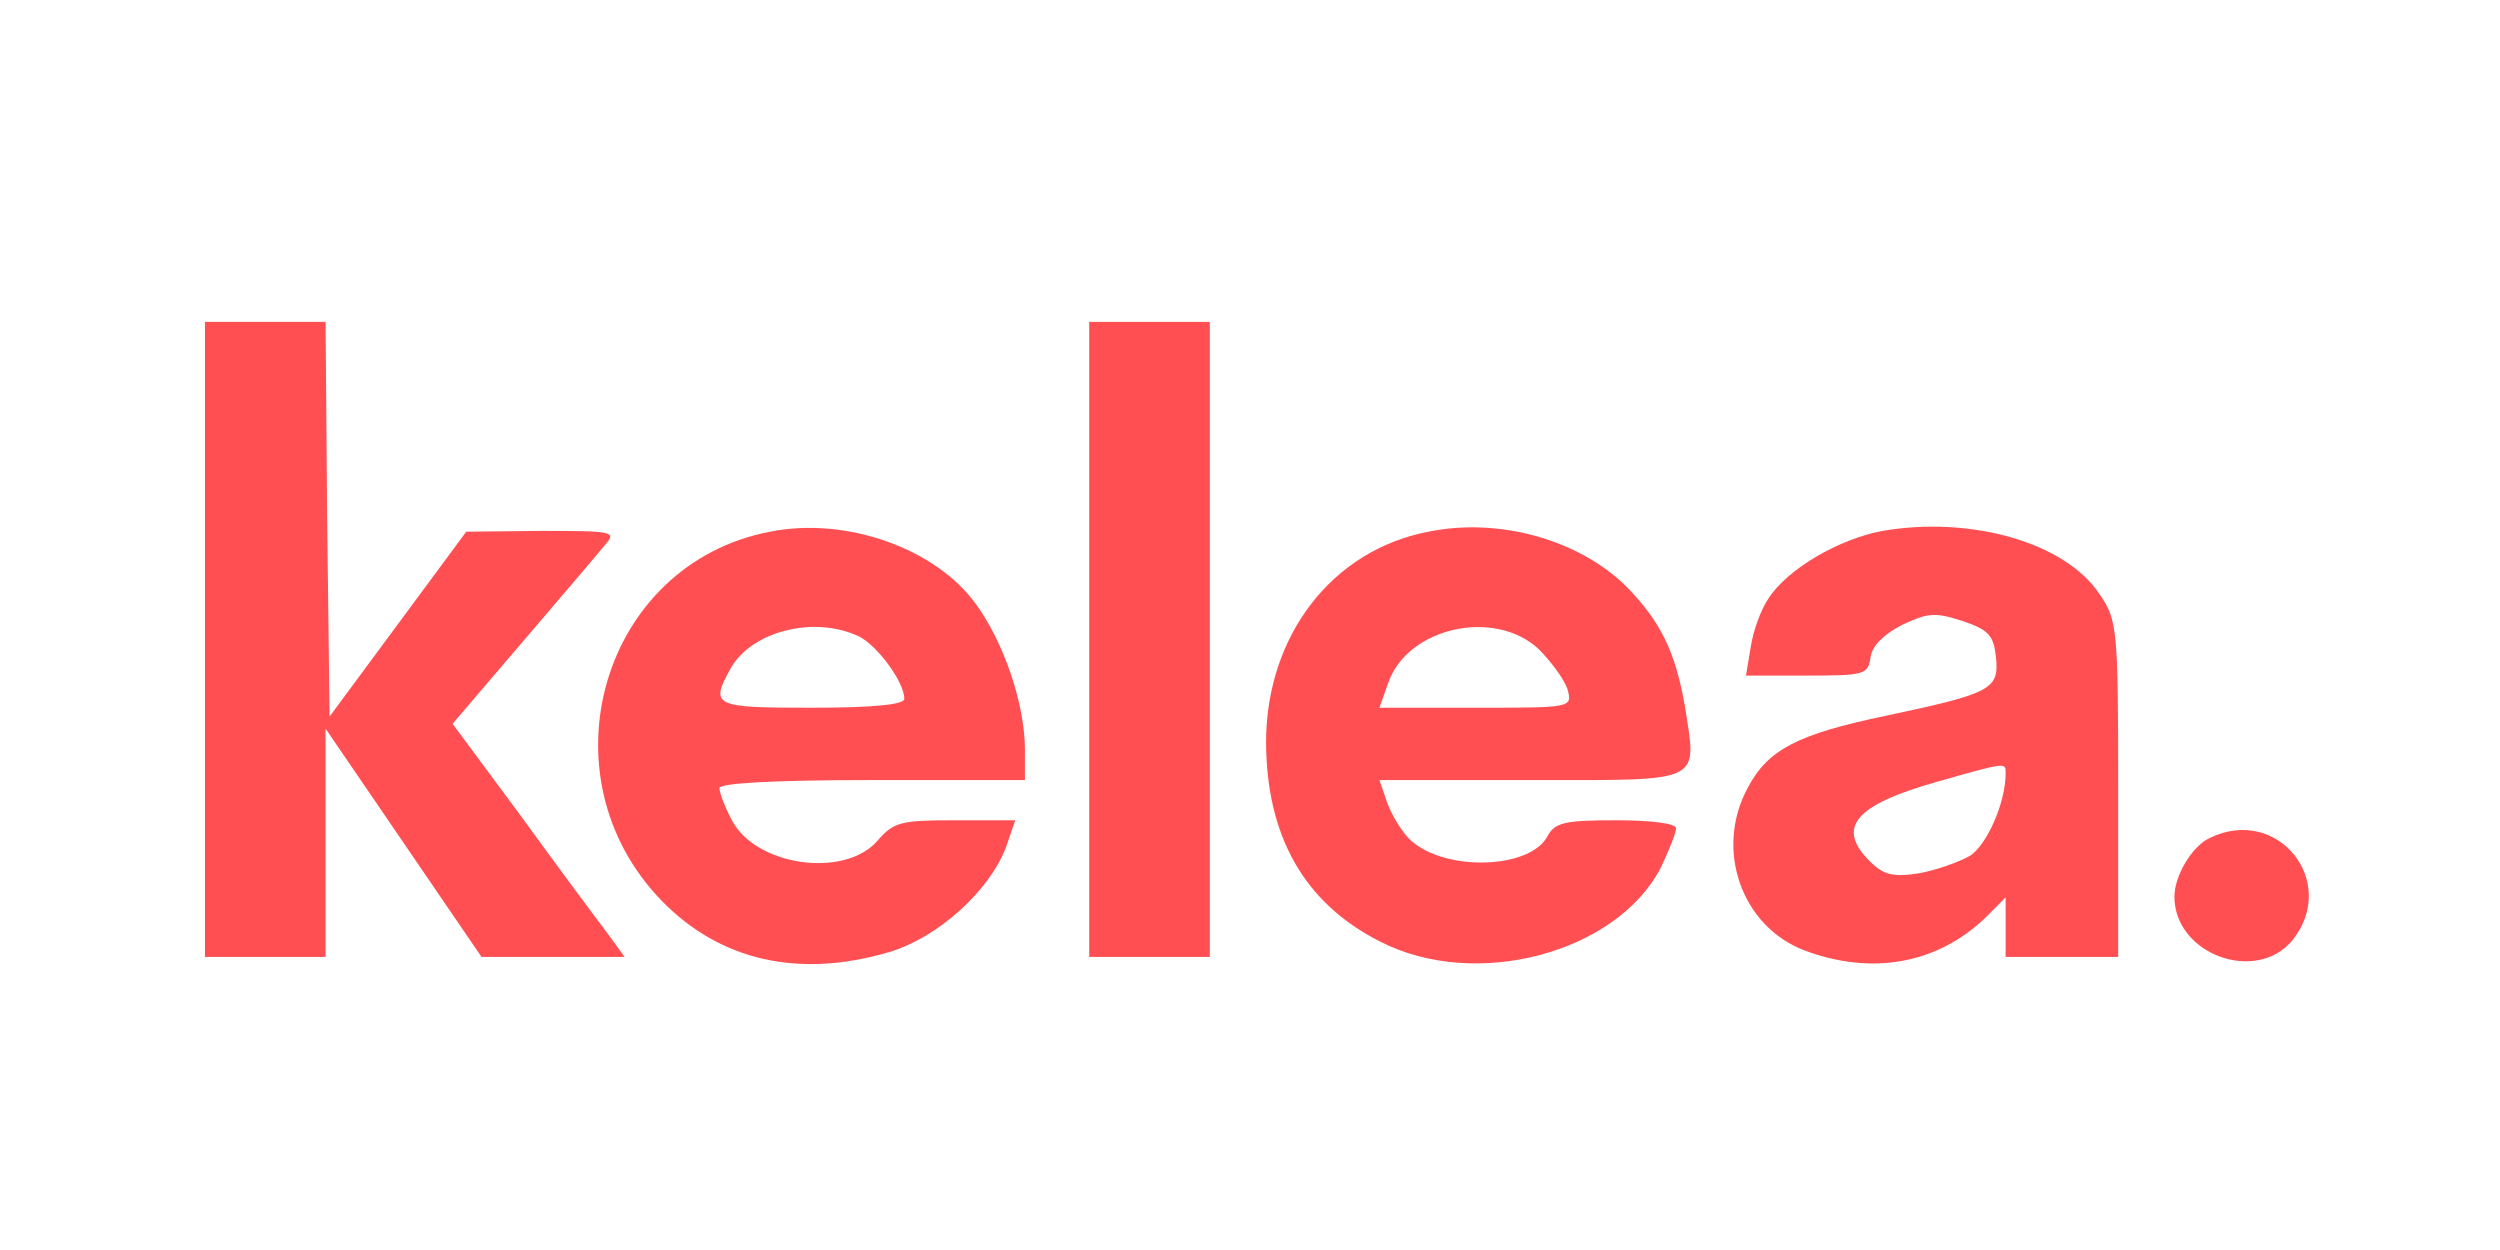
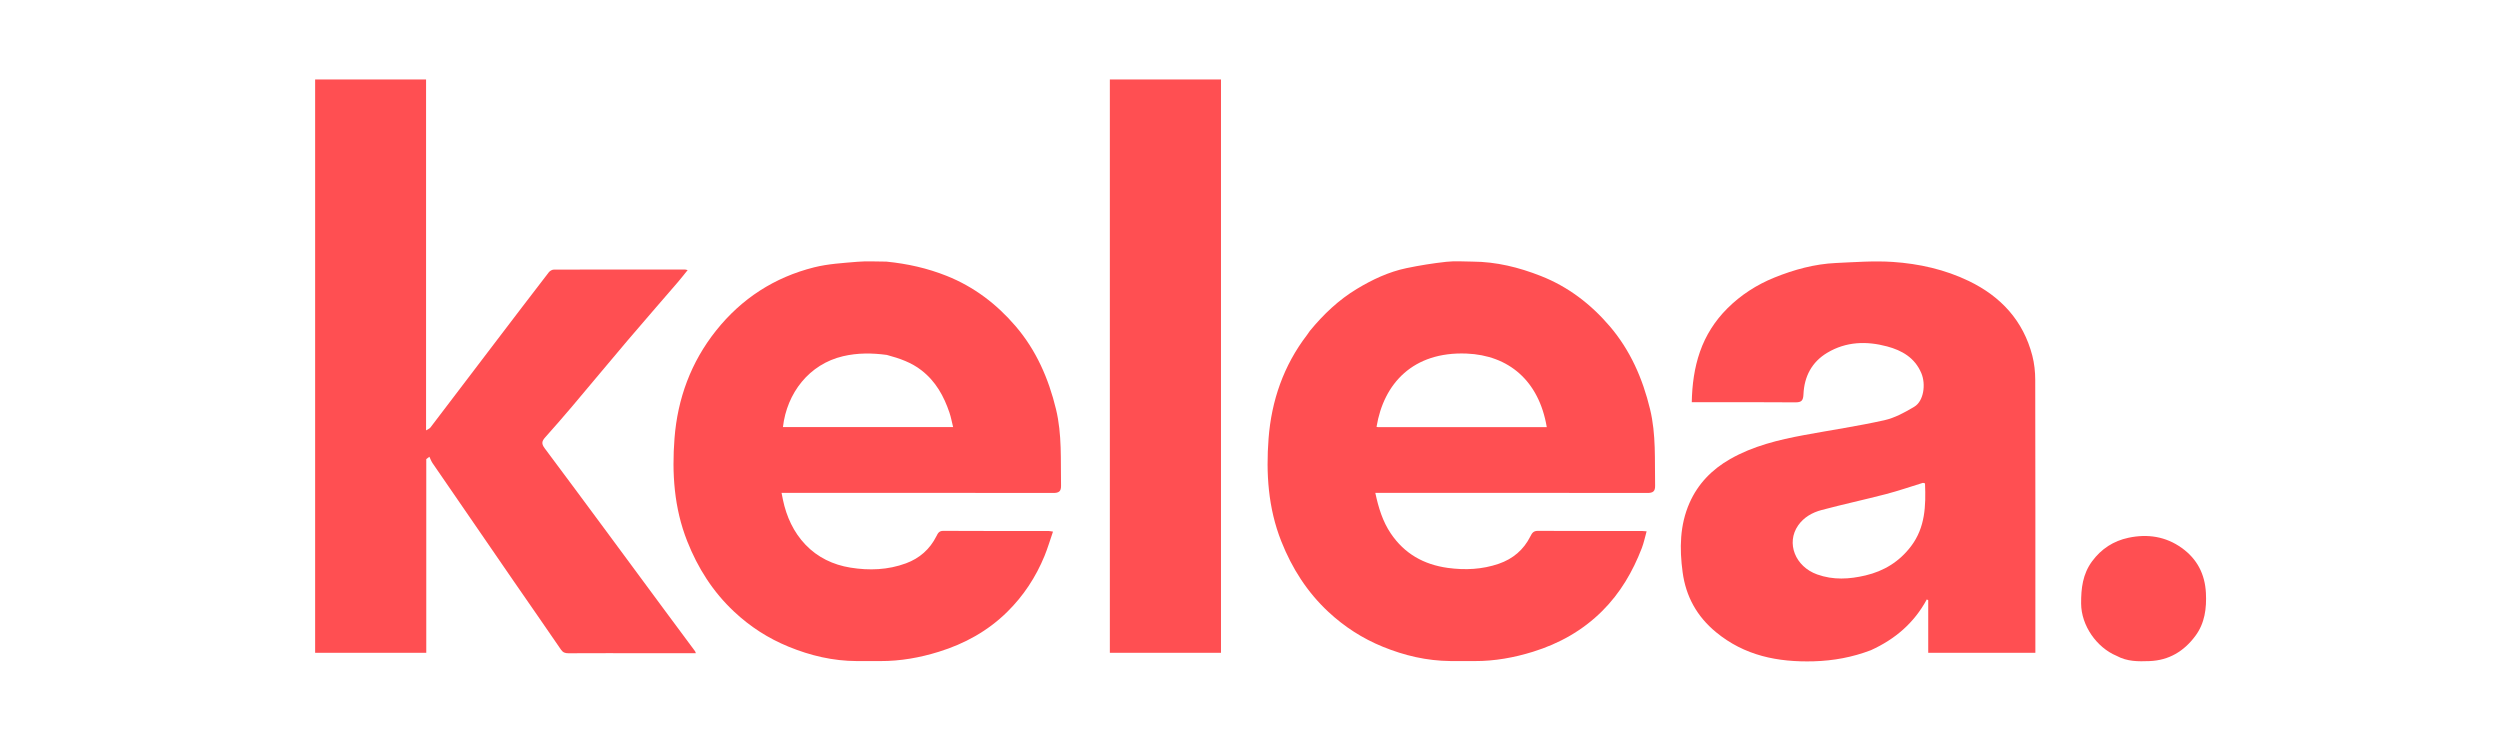
- <svg xmlns="http://www.w3.org/2000/svg" width="500" zoomAndPan="magnify" viewBox="0 0 375 187.5" height="250" preserveAspectRatio="xMidYMid meet" version="1.0">
-   <path fill="#ff4f52" d="M 30.746 95.91 L 30.746 143.539 L 48.836 143.539 L 48.836 109.293 L 60.531 126.418 L 72.227 143.539 L 93.691 143.539 L 90.797 139.559 C 89.227 137.512 83.32 129.551 77.895 122.074 L 67.887 108.57 L 78.496 96.152 C 84.285 89.398 89.832 82.887 90.797 81.684 C 92.484 79.754 92 79.633 81.27 79.633 L 69.938 79.754 L 59.688 93.617 L 49.438 107.484 L 49.074 77.824 L 48.836 48.281 L 30.746 48.281 Z M 30.746 95.91 " fill-opacity="1" fill-rule="nonzero" />
-   <path fill="#ff4f52" d="M 163.383 95.91 L 163.383 143.539 L 181.473 143.539 L 181.473 48.281 L 163.383 48.281 Z M 163.383 95.91 " fill-opacity="1" fill-rule="nonzero" />
-   <path fill="#ff4f52" d="M 115.516 79.754 C 90.312 84.574 81.027 116.289 99.234 135.098 C 108.039 144.141 119.855 146.793 133.359 142.816 C 140.715 140.645 148.555 133.531 150.965 126.898 L 152.289 123.039 L 143.367 123.039 C 135.168 123.039 134.082 123.281 131.672 126.055 C 126.727 131.844 113.223 129.914 109.727 122.918 C 108.762 121.109 107.918 118.941 107.918 118.219 C 107.918 117.492 115.637 117.012 130.828 117.012 L 153.738 117.012 L 153.738 112.43 C 153.738 105.676 150.602 96.391 146.383 90.605 C 140.355 82.285 126.969 77.461 115.516 79.754 Z M 128.777 95.43 C 131.551 96.754 135.652 102.301 135.652 104.832 C 135.652 105.676 131.07 106.16 121.785 106.16 C 106.953 106.16 106.473 105.918 109.605 100.25 C 112.742 94.703 122.027 92.293 128.777 95.43 Z M 128.777 95.43 " fill-opacity="1" fill-rule="nonzero" />
-   <path fill="#ff4f52" d="M 214.27 79.754 C 199.801 82.527 190.031 95.309 189.91 111.102 C 189.91 125.332 195.578 135.461 207.035 141.246 C 221.383 148.602 242.484 142.938 249.117 130.156 C 250.32 127.621 251.406 124.969 251.406 124.246 C 251.406 123.523 247.789 123.039 242.363 123.039 C 234.645 123.039 233.199 123.402 232.113 125.453 C 229.461 130.395 216.801 130.758 211.617 126.055 C 210.41 124.969 208.844 122.438 208.117 120.508 L 206.914 117.012 L 229.703 117.012 C 255.746 117.012 254.543 117.613 252.734 105.918 C 251.285 97.719 249.117 93.258 243.93 87.953 C 236.816 80.957 224.879 77.582 214.27 79.754 Z M 230.789 97.355 C 232.719 99.285 234.645 101.938 235.129 103.387 C 235.852 106.16 235.852 106.16 221.383 106.16 L 206.914 106.16 L 208.238 102.422 C 211.133 94.102 224.156 91.207 230.789 97.355 Z M 230.789 97.355 " fill-opacity="1" fill-rule="nonzero" />
-   <path fill="#ff4f52" d="M 282.395 79.633 C 275.883 80.836 268.168 85.301 265.273 89.762 C 264.188 91.328 262.98 94.582 262.621 96.996 L 261.898 101.336 L 271.062 101.336 C 279.621 101.336 280.227 101.215 280.586 98.562 C 280.828 96.875 282.516 95.188 285.289 93.738 C 289.148 91.93 290.234 91.809 294.332 93.137 C 298.312 94.465 299.035 95.309 299.398 98.562 C 299.879 103.387 298.793 103.988 282.879 107.363 C 269.613 110.137 265.152 112.43 262.137 118.219 C 257.195 127.383 261.172 138.957 270.699 142.574 C 280.707 146.312 290.355 144.625 297.59 137.871 L 300.844 134.617 L 300.844 143.539 L 317.727 143.539 L 317.727 118.336 C 317.727 94.344 317.605 93.016 314.953 89.156 C 309.887 81.441 295.781 77.34 282.395 79.633 Z M 300.844 116.047 C 300.844 120.387 298.07 126.656 295.539 128.348 C 293.852 129.309 290.473 130.516 287.82 131 C 283.965 131.602 282.516 131.238 280.465 129.191 C 275.402 124.125 278.176 120.75 290.594 117.254 C 301.207 114.238 300.844 114.359 300.844 116.047 Z M 300.844 116.047 " fill-opacity="1" fill-rule="nonzero" />
-   <path fill="#ff4f52" d="M 331.473 125.691 C 328.816 126.898 326.164 131.359 326.164 134.496 C 326.164 143.176 338.465 147.637 343.891 141.008 C 350.883 132.203 341.602 120.75 331.473 125.691 Z M 331.473 125.691 " fill-opacity="1" fill-rule="nonzero" />
+ <svg xmlns="http://www.w3.org/2000/svg" width="500" zoomAndPan="magnify" viewBox="0 0 375 112.5" height="150" preserveAspectRatio="xMidYMid meet" version="1.0">
+   <path fill="#ff4f52" d="M 63.941 85.164 C 63.941 89.461 63.941 93.66 63.941 97.918 C 58.352 97.918 52.836 97.918 47.27 97.918 C 47.27 69.25 47.27 40.621 47.27 11.918 C 52.781 11.918 58.301 11.918 63.91 11.918 C 63.91 29.402 63.91 46.891 63.91 64.559 C 64.223 64.359 64.441 64.285 64.555 64.137 C 67.762 59.934 70.957 55.723 74.16 51.516 C 76.875 47.949 79.59 44.387 82.324 40.84 C 82.484 40.633 82.82 40.441 83.078 40.441 C 89.633 40.422 96.191 40.426 102.746 40.43 C 102.836 40.43 102.926 40.465 103.148 40.516 C 102.625 41.16 102.164 41.754 101.676 42.324 C 99.16 45.25 96.617 48.152 94.117 51.094 C 91.332 54.375 88.586 57.691 85.809 60.977 C 84.488 62.539 83.141 64.074 81.781 65.602 C 81.297 66.152 81.164 66.523 81.703 67.242 C 87.719 75.289 93.672 83.387 99.645 91.465 C 101.176 93.535 102.715 95.602 104.25 97.672 C 104.301 97.742 104.32 97.832 104.379 97.977 C 101.805 97.977 99.285 97.977 96.77 97.977 C 92.934 97.977 89.098 97.969 85.262 97.988 C 84.77 97.988 84.449 97.883 84.148 97.449 C 81.789 93.996 79.395 90.566 77.02 87.125 C 72.969 81.246 68.922 75.359 64.883 69.473 C 64.684 69.184 64.566 68.832 64.41 68.512 C 64.254 68.629 64.098 68.746 63.941 68.863 C 63.941 74.266 63.941 79.664 63.941 85.164 Z M 63.941 85.164 " fill-opacity="1" fill-rule="nonzero" />
+   <path fill="#ff4f52" d="M 280.633 97.531 C 277.828 98.598 275.02 99.109 272.078 99.195 C 266.668 99.348 261.676 98.359 257.387 94.816 C 254.543 92.469 252.883 89.473 252.395 85.84 C 251.914 82.297 251.961 78.762 253.43 75.434 C 254.691 72.574 256.789 70.418 259.516 68.863 C 262.973 66.891 266.762 65.977 270.613 65.262 C 274.621 64.52 278.66 63.922 282.637 63.039 C 284.219 62.684 285.742 61.852 287.152 61.004 C 288.551 60.168 288.91 57.652 288.199 55.973 C 287.223 53.656 285.293 52.559 283.059 51.961 C 279.98 51.141 276.926 51.223 274.102 52.906 C 271.762 54.297 270.637 56.48 270.52 59.141 C 270.477 60.09 270.234 60.359 269.289 60.352 C 264.473 60.309 259.652 60.332 254.836 60.332 C 254.516 60.332 254.191 60.332 253.766 60.332 C 253.816 57.691 254.152 55.184 254.992 52.77 C 255.852 50.297 257.254 48.105 259.09 46.273 C 261.109 44.254 263.512 42.703 266.164 41.633 C 269.121 40.438 272.191 39.594 275.398 39.449 C 278.234 39.32 281.09 39.102 283.91 39.289 C 287.859 39.555 291.73 40.418 295.332 42.156 C 300.133 44.477 303.484 48.098 304.848 53.348 C 305.152 54.523 305.285 55.777 305.285 56.996 C 305.316 70.234 305.305 83.469 305.305 96.703 C 305.305 97.09 305.305 97.477 305.305 97.922 C 299.93 97.922 294.633 97.922 289.234 97.922 C 289.234 95.312 289.234 92.676 289.234 90.035 C 289.164 89.996 289.094 89.953 289.023 89.91 C 287.121 93.43 284.277 95.875 280.633 97.531 M 288.414 72.434 C 286.582 72.996 284.766 73.629 282.91 74.113 C 279.691 74.949 276.438 75.652 273.223 76.508 C 271.84 76.875 270.57 77.594 269.723 78.809 C 267.875 81.465 269.289 84.988 272.57 86.164 C 274.988 87.035 277.418 86.883 279.82 86.316 C 282.59 85.664 284.91 84.25 286.672 81.914 C 288.801 79.09 288.883 75.855 288.754 72.555 C 288.754 72.496 288.633 72.438 288.414 72.434 Z M 288.414 72.434 " fill-opacity="1" fill-rule="nonzero" />
+   <path fill="#ff4f52" d="M 132.957 39.242 C 136.133 39.559 139.113 40.23 142.004 41.383 C 146.105 43.02 149.512 45.621 152.34 48.926 C 155.422 52.523 157.285 56.762 158.402 61.387 C 159.32 65.195 159.082 69.023 159.156 72.859 C 159.172 73.707 158.828 73.949 157.992 73.945 C 144.848 73.922 131.699 73.93 118.555 73.93 C 118.164 73.93 117.773 73.93 117.234 73.93 C 117.312 74.324 117.371 74.648 117.438 74.965 C 117.973 77.508 119.031 79.824 120.816 81.699 C 122.637 83.609 124.969 84.727 127.574 85.145 C 130.387 85.598 133.184 85.5 135.895 84.5 C 137.941 83.742 139.473 82.391 140.457 80.438 C 140.684 79.988 140.852 79.625 141.496 79.629 C 146.773 79.66 152.051 79.648 157.328 79.652 C 157.453 79.652 157.578 79.688 157.949 79.742 C 157.512 81.008 157.156 82.227 156.676 83.395 C 155.375 86.562 153.531 89.375 151.074 91.793 C 148.156 94.664 144.691 96.566 140.82 97.766 C 137.977 98.648 135.066 99.172 132.074 99.16 C 130.887 99.156 129.699 99.164 128.516 99.16 C 124.957 99.148 121.566 98.348 118.289 97.004 C 115.242 95.758 112.539 94.016 110.125 91.758 C 106.934 88.77 104.676 85.211 103.078 81.168 C 101.105 76.18 100.773 70.965 101.176 65.746 C 101.637 59.797 103.641 54.32 107.41 49.59 C 111.246 44.773 116.172 41.598 122.109 40.102 C 124.219 39.574 126.438 39.453 128.621 39.266 C 130.023 39.145 131.449 39.242 132.957 39.242 M 133.023 53.238 C 130.828 52.941 128.641 52.922 126.465 53.43 C 121.363 54.621 118.031 58.961 117.441 64.055 C 125.922 64.055 134.402 64.055 142.965 64.055 C 142.781 63.309 142.652 62.59 142.422 61.906 C 141.582 59.426 140.371 57.215 138.227 55.551 C 136.707 54.367 134.984 53.77 133.023 53.238 Z M 133.023 53.238 " fill-opacity="1" fill-rule="nonzero" />
+   <path fill="#ff4f52" d="M 196.477 49.637 C 198.535 47.137 200.805 44.98 203.531 43.336 C 205.855 41.934 208.297 40.781 210.961 40.223 C 212.938 39.812 214.938 39.488 216.945 39.27 C 218.246 39.125 219.578 39.234 220.895 39.242 C 224.449 39.262 227.824 40.098 231.121 41.395 C 235.23 43.008 238.629 45.625 241.457 48.93 C 244.535 52.531 246.398 56.766 247.512 61.391 C 248.43 65.195 248.191 69.027 248.266 72.859 C 248.285 73.711 247.934 73.949 247.102 73.945 C 233.926 73.922 220.75 73.93 207.574 73.93 C 207.188 73.93 206.801 73.93 206.297 73.93 C 206.773 76.16 207.395 78.207 208.617 80.016 C 210.664 83.051 213.551 84.684 217.16 85.184 C 219.77 85.539 222.316 85.422 224.812 84.566 C 226.941 83.832 228.547 82.473 229.559 80.449 C 229.809 79.949 230.02 79.625 230.688 79.629 C 235.898 79.66 241.113 79.645 246.324 79.648 C 246.48 79.648 246.641 79.672 246.992 79.699 C 246.742 80.59 246.574 81.43 246.27 82.219 C 244.91 85.746 243.051 88.945 240.34 91.645 C 237.391 94.582 233.887 96.539 229.953 97.762 C 227.109 98.645 224.199 99.172 221.207 99.16 C 219.988 99.156 218.77 99.168 217.551 99.156 C 214.031 99.125 210.672 98.34 207.422 97.012 C 204.379 95.77 201.676 94.031 199.254 91.777 C 196.055 88.793 193.797 85.238 192.195 81.199 C 190.219 76.215 189.887 71 190.285 65.777 C 190.719 60.109 192.535 54.832 196.051 50.246 C 196.184 50.07 196.301 49.875 196.477 49.637 M 219.246 64.074 C 223.5 64.074 227.754 64.074 232.016 64.074 C 230.844 57.082 226.277 53.285 219.98 53.035 C 211.969 52.723 207.555 57.5 206.48 64.027 C 206.547 64.043 206.609 64.066 206.672 64.066 C 210.797 64.07 214.922 64.074 219.246 64.074 Z M 219.246 64.074 " fill-opacity="1" fill-rule="nonzero" />
+   <path fill="#ff4f52" d="M 183.148 75.902 C 183.148 83.285 183.148 90.57 183.148 97.918 C 177.562 97.918 172.043 97.918 166.477 97.918 C 166.477 69.258 166.477 40.629 166.477 11.922 C 171.98 11.922 177.496 11.922 183.148 11.922 C 183.148 33.203 183.148 54.504 183.148 75.902 Z M 183.148 75.902 " fill-opacity="1" fill-rule="nonzero" />
+   <path fill="#ff4f52" d="M 317.496 98.379 C 314.508 97.137 312.188 93.844 312.168 90.535 C 312.156 88.254 312.402 86.117 313.809 84.203 C 315.199 82.312 317.035 81.141 319.27 80.664 C 322.125 80.059 324.859 80.457 327.281 82.203 C 329.574 83.852 330.742 86.117 330.887 88.949 C 331.004 91.27 330.719 93.488 329.297 95.398 C 327.59 97.691 325.344 99.055 322.422 99.164 C 320.75 99.223 319.09 99.254 317.496 98.379 Z M 317.496 98.379 " fill-opacity="1" fill-rule="nonzero" />
</svg>
